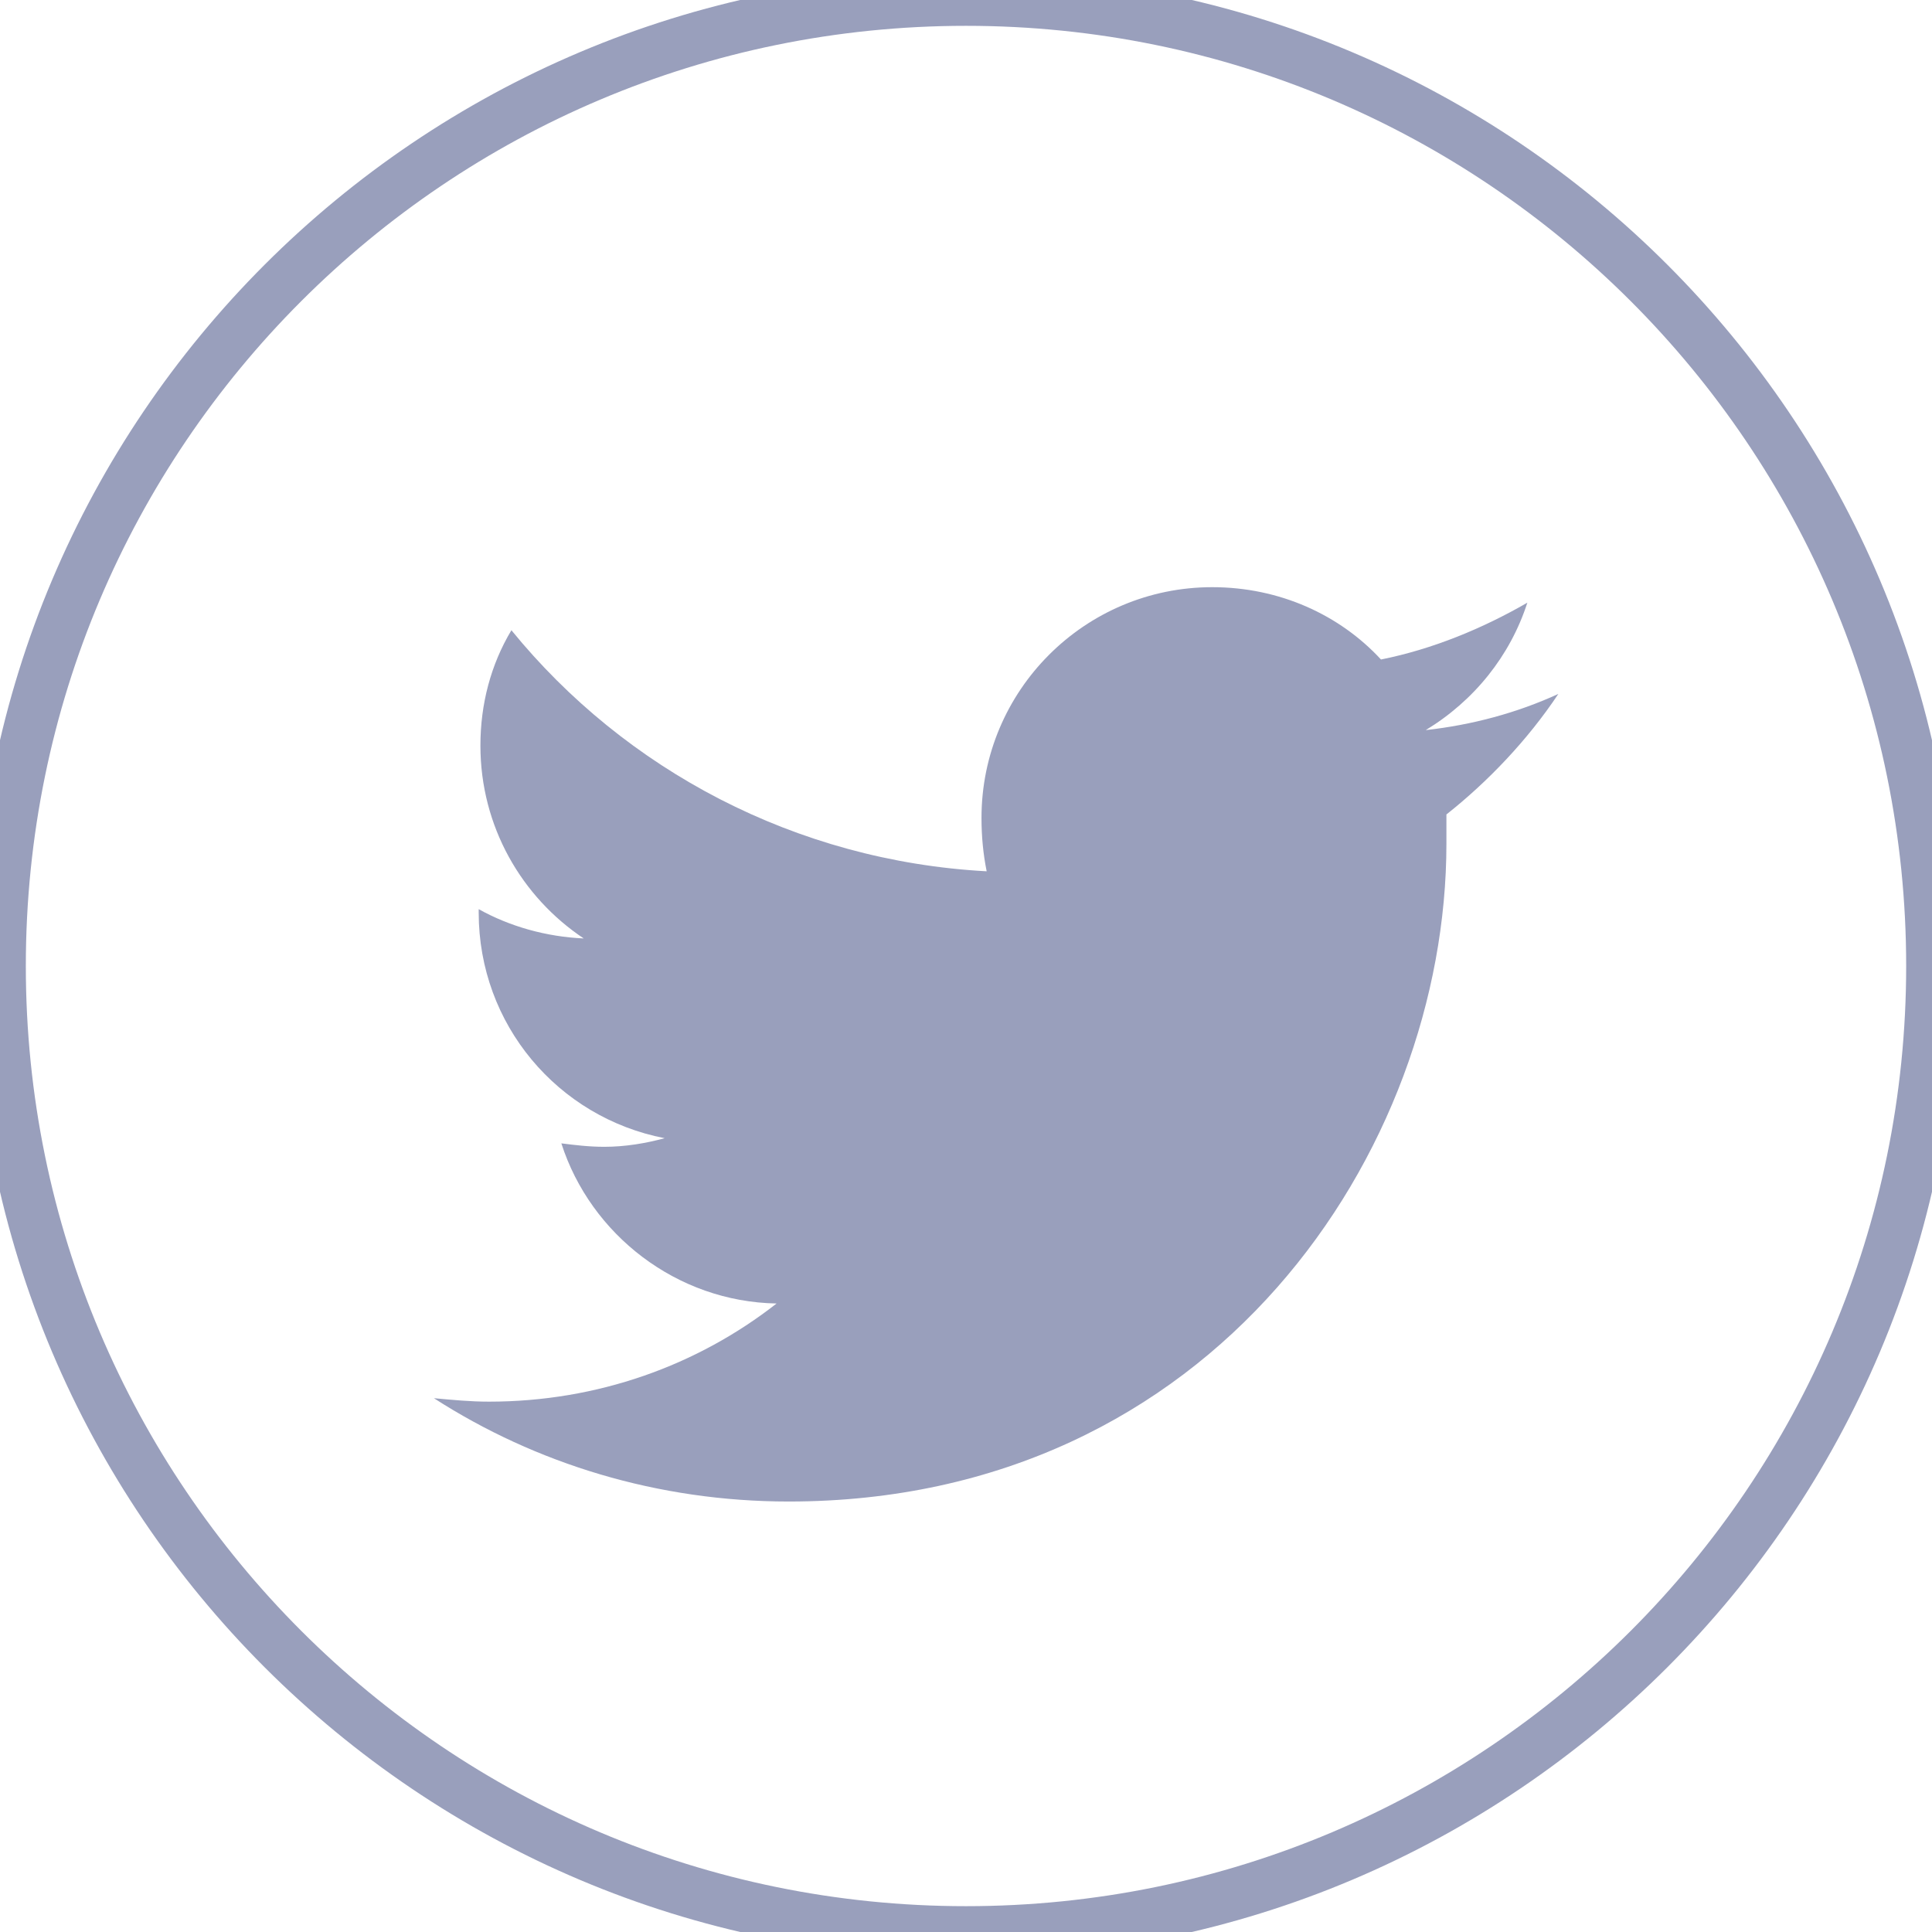
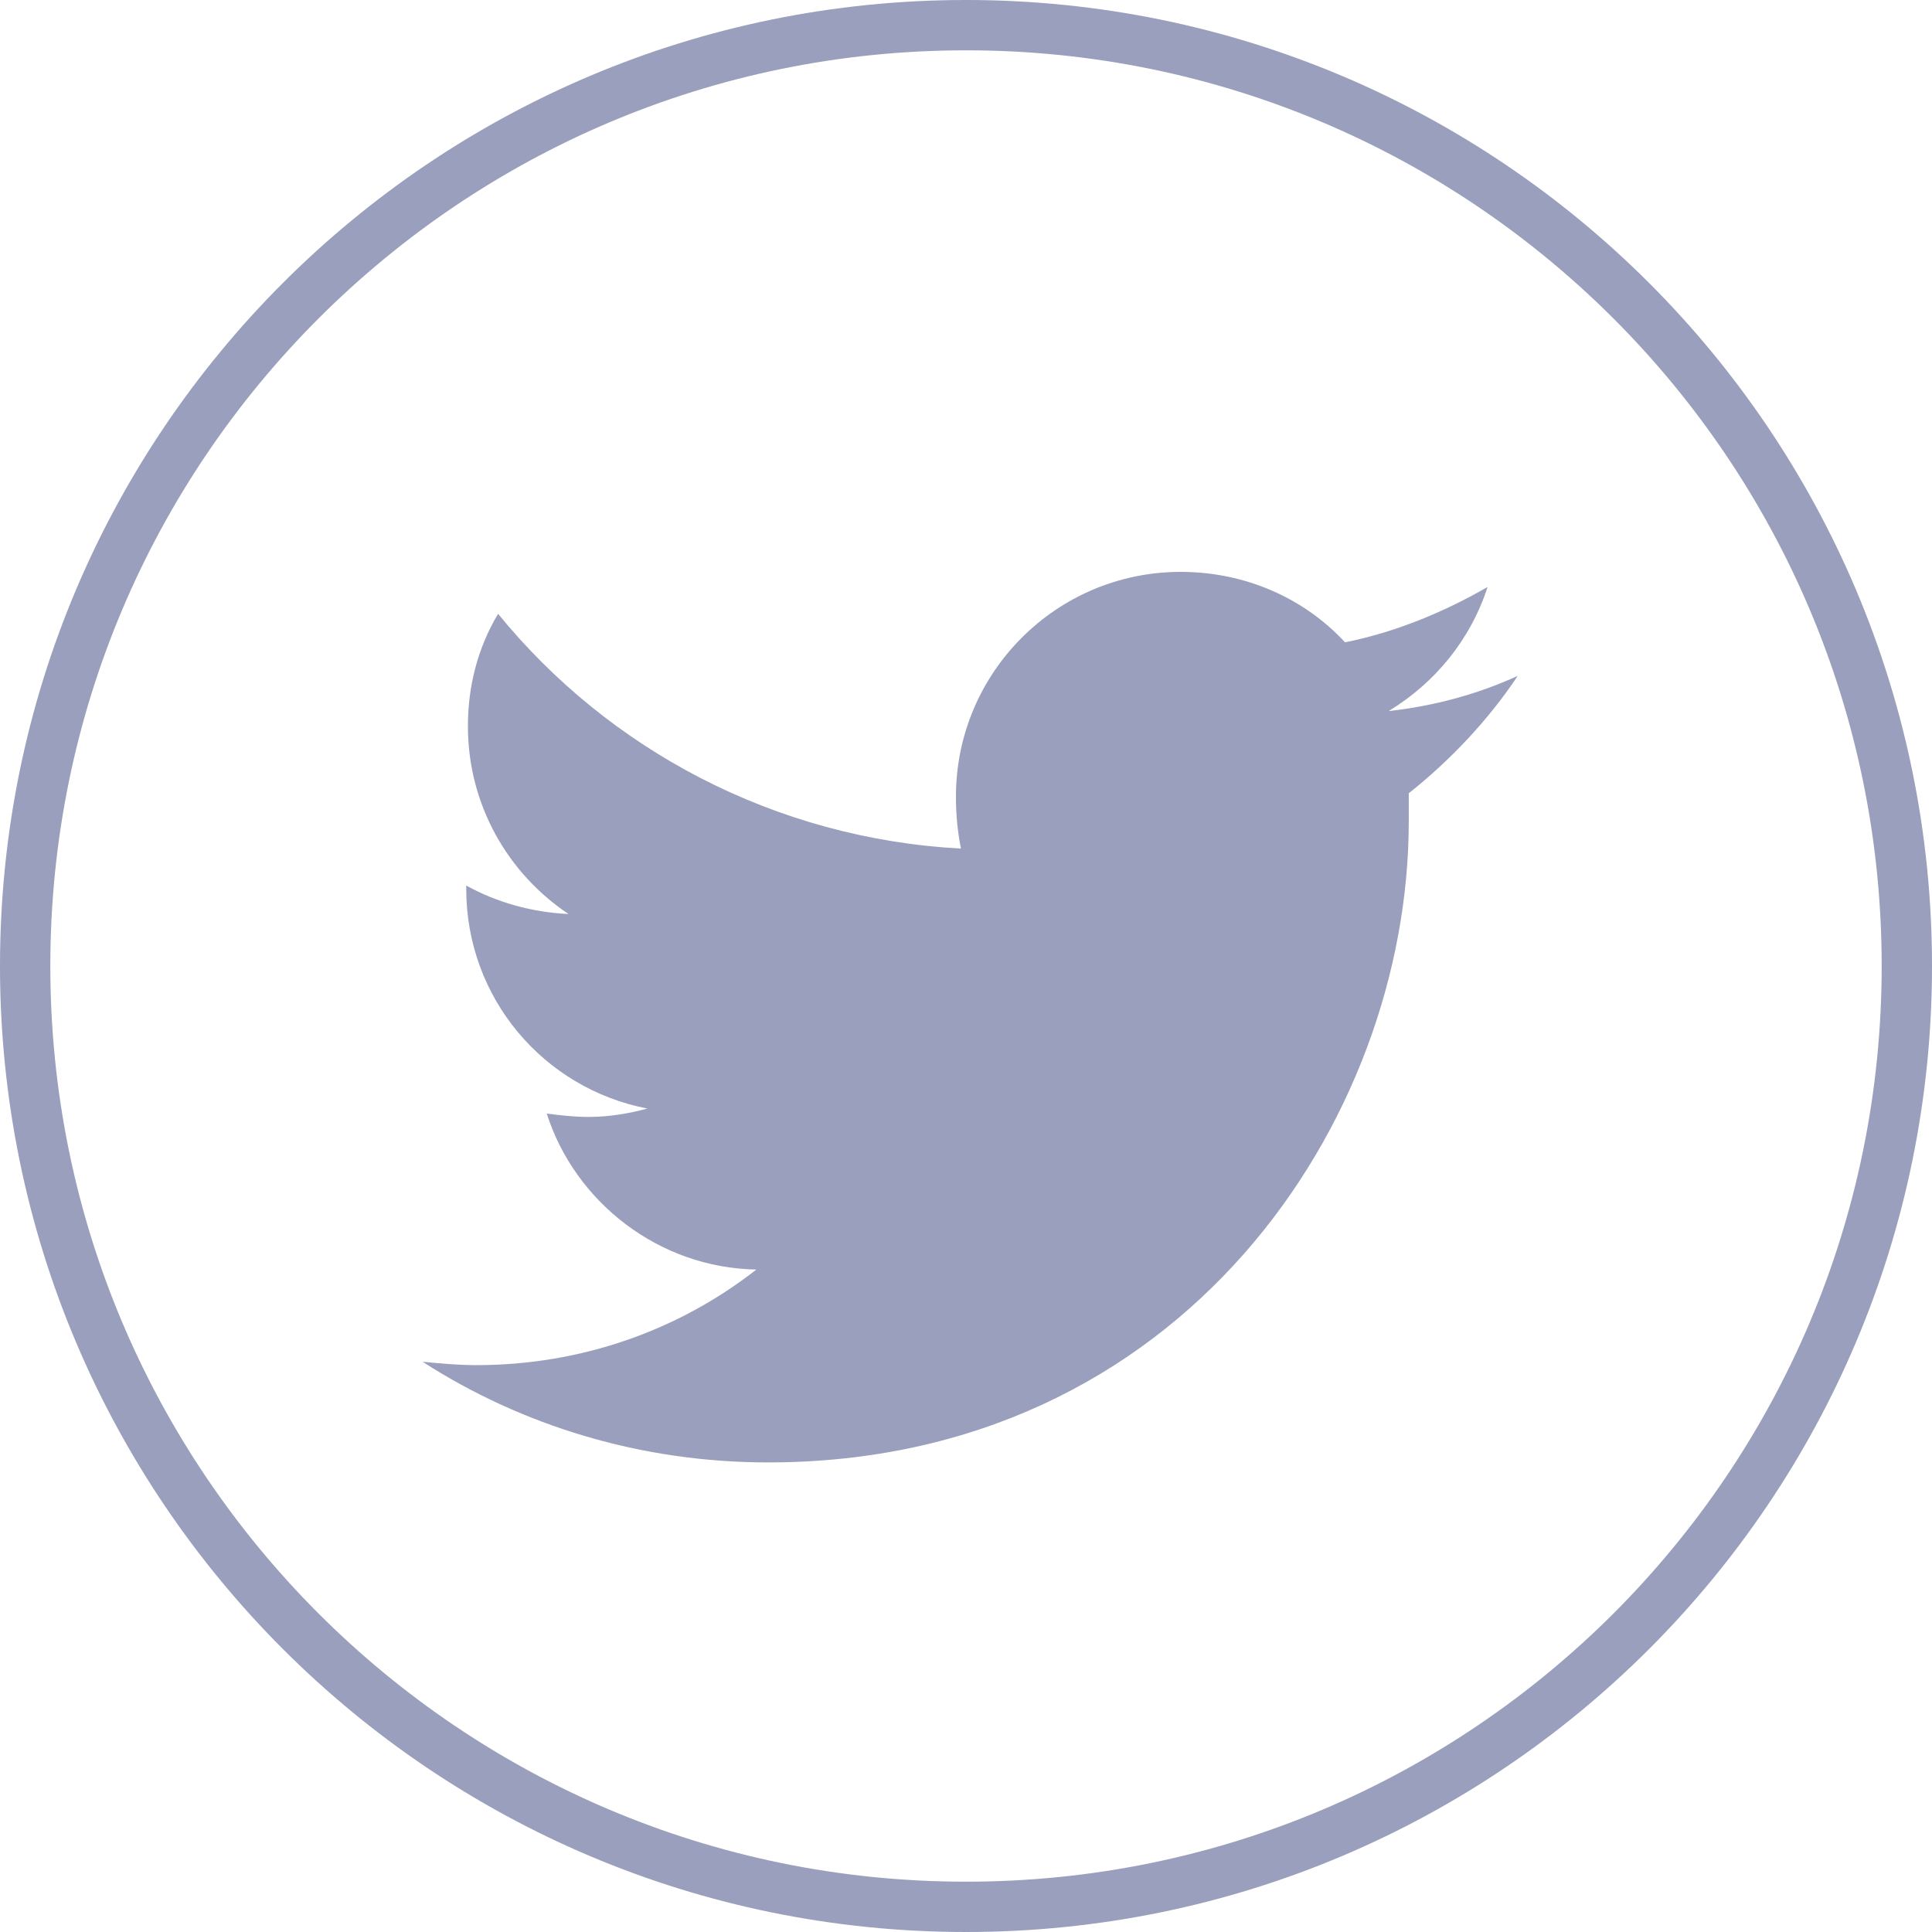
- <svg xmlns="http://www.w3.org/2000/svg" version="1.1" id="Capa_1" x="0px" y="0px" viewBox="0 0 112.2 112.2" style="enable-background:new 0 0 112.2 112.2;" xml:space="preserve">
+ <svg xmlns="http://www.w3.org/2000/svg" version="1.1" id="Capa_1" x="0px" y="0px" viewBox="0 0 115.2 115.2" style="enable-background:new 0 0 115.2 115.2;" xml:space="preserve">
  <style type="text/css">
	.st0{fill:none;stroke:#999FBC;stroke-width:3;stroke-miterlimit:10;}
	.st1{fill:#999FBC;}
</style>
  <g>
-     <circle class="st0" cx="56.1" cy="56.1" r="56.1" />
+     <circle class="st0" cx="57.6" cy="57.6" r="56.1" />
    <g>
      <path class="st1" d="M90.5,40.3c-2.4,1.1-5,1.8-7.7,2.1c2.8-1.7,4.9-4.3,5.9-7.4c-2.6,1.5-5.5,2.7-8.5,3.3    c-2.4-2.6-5.9-4.2-9.8-4.2c-7.4,0-13.4,6-13.4,13.4c0,1.1,0.1,2.1,0.3,3.1c-11.1-0.6-21-5.9-27.6-14c-1.2,2-1.8,4.3-1.8,6.7    c0,4.7,2.4,8.8,6,11.2c-2.2-0.1-4.3-0.7-6.1-1.7c0,0.1,0,0.1,0,0.2c0,6.5,4.6,11.9,10.8,13.1c-1.1,0.3-2.3,0.5-3.5,0.5    c-0.9,0-1.7-0.1-2.5-0.2c1.7,5.3,6.7,9.2,12.5,9.3c-4.6,3.6-10.4,5.7-16.7,5.7c-1.1,0-2.1-0.1-3.2-0.2c5.9,3.8,13,6,20.6,6    c24.7,0,38.2-20.4,38.2-38.2c0-0.6,0-1.2,0-1.7C86.4,45.4,88.7,43,90.5,40.3L90.5,40.3z" />
    </g>
  </g>
</svg>
